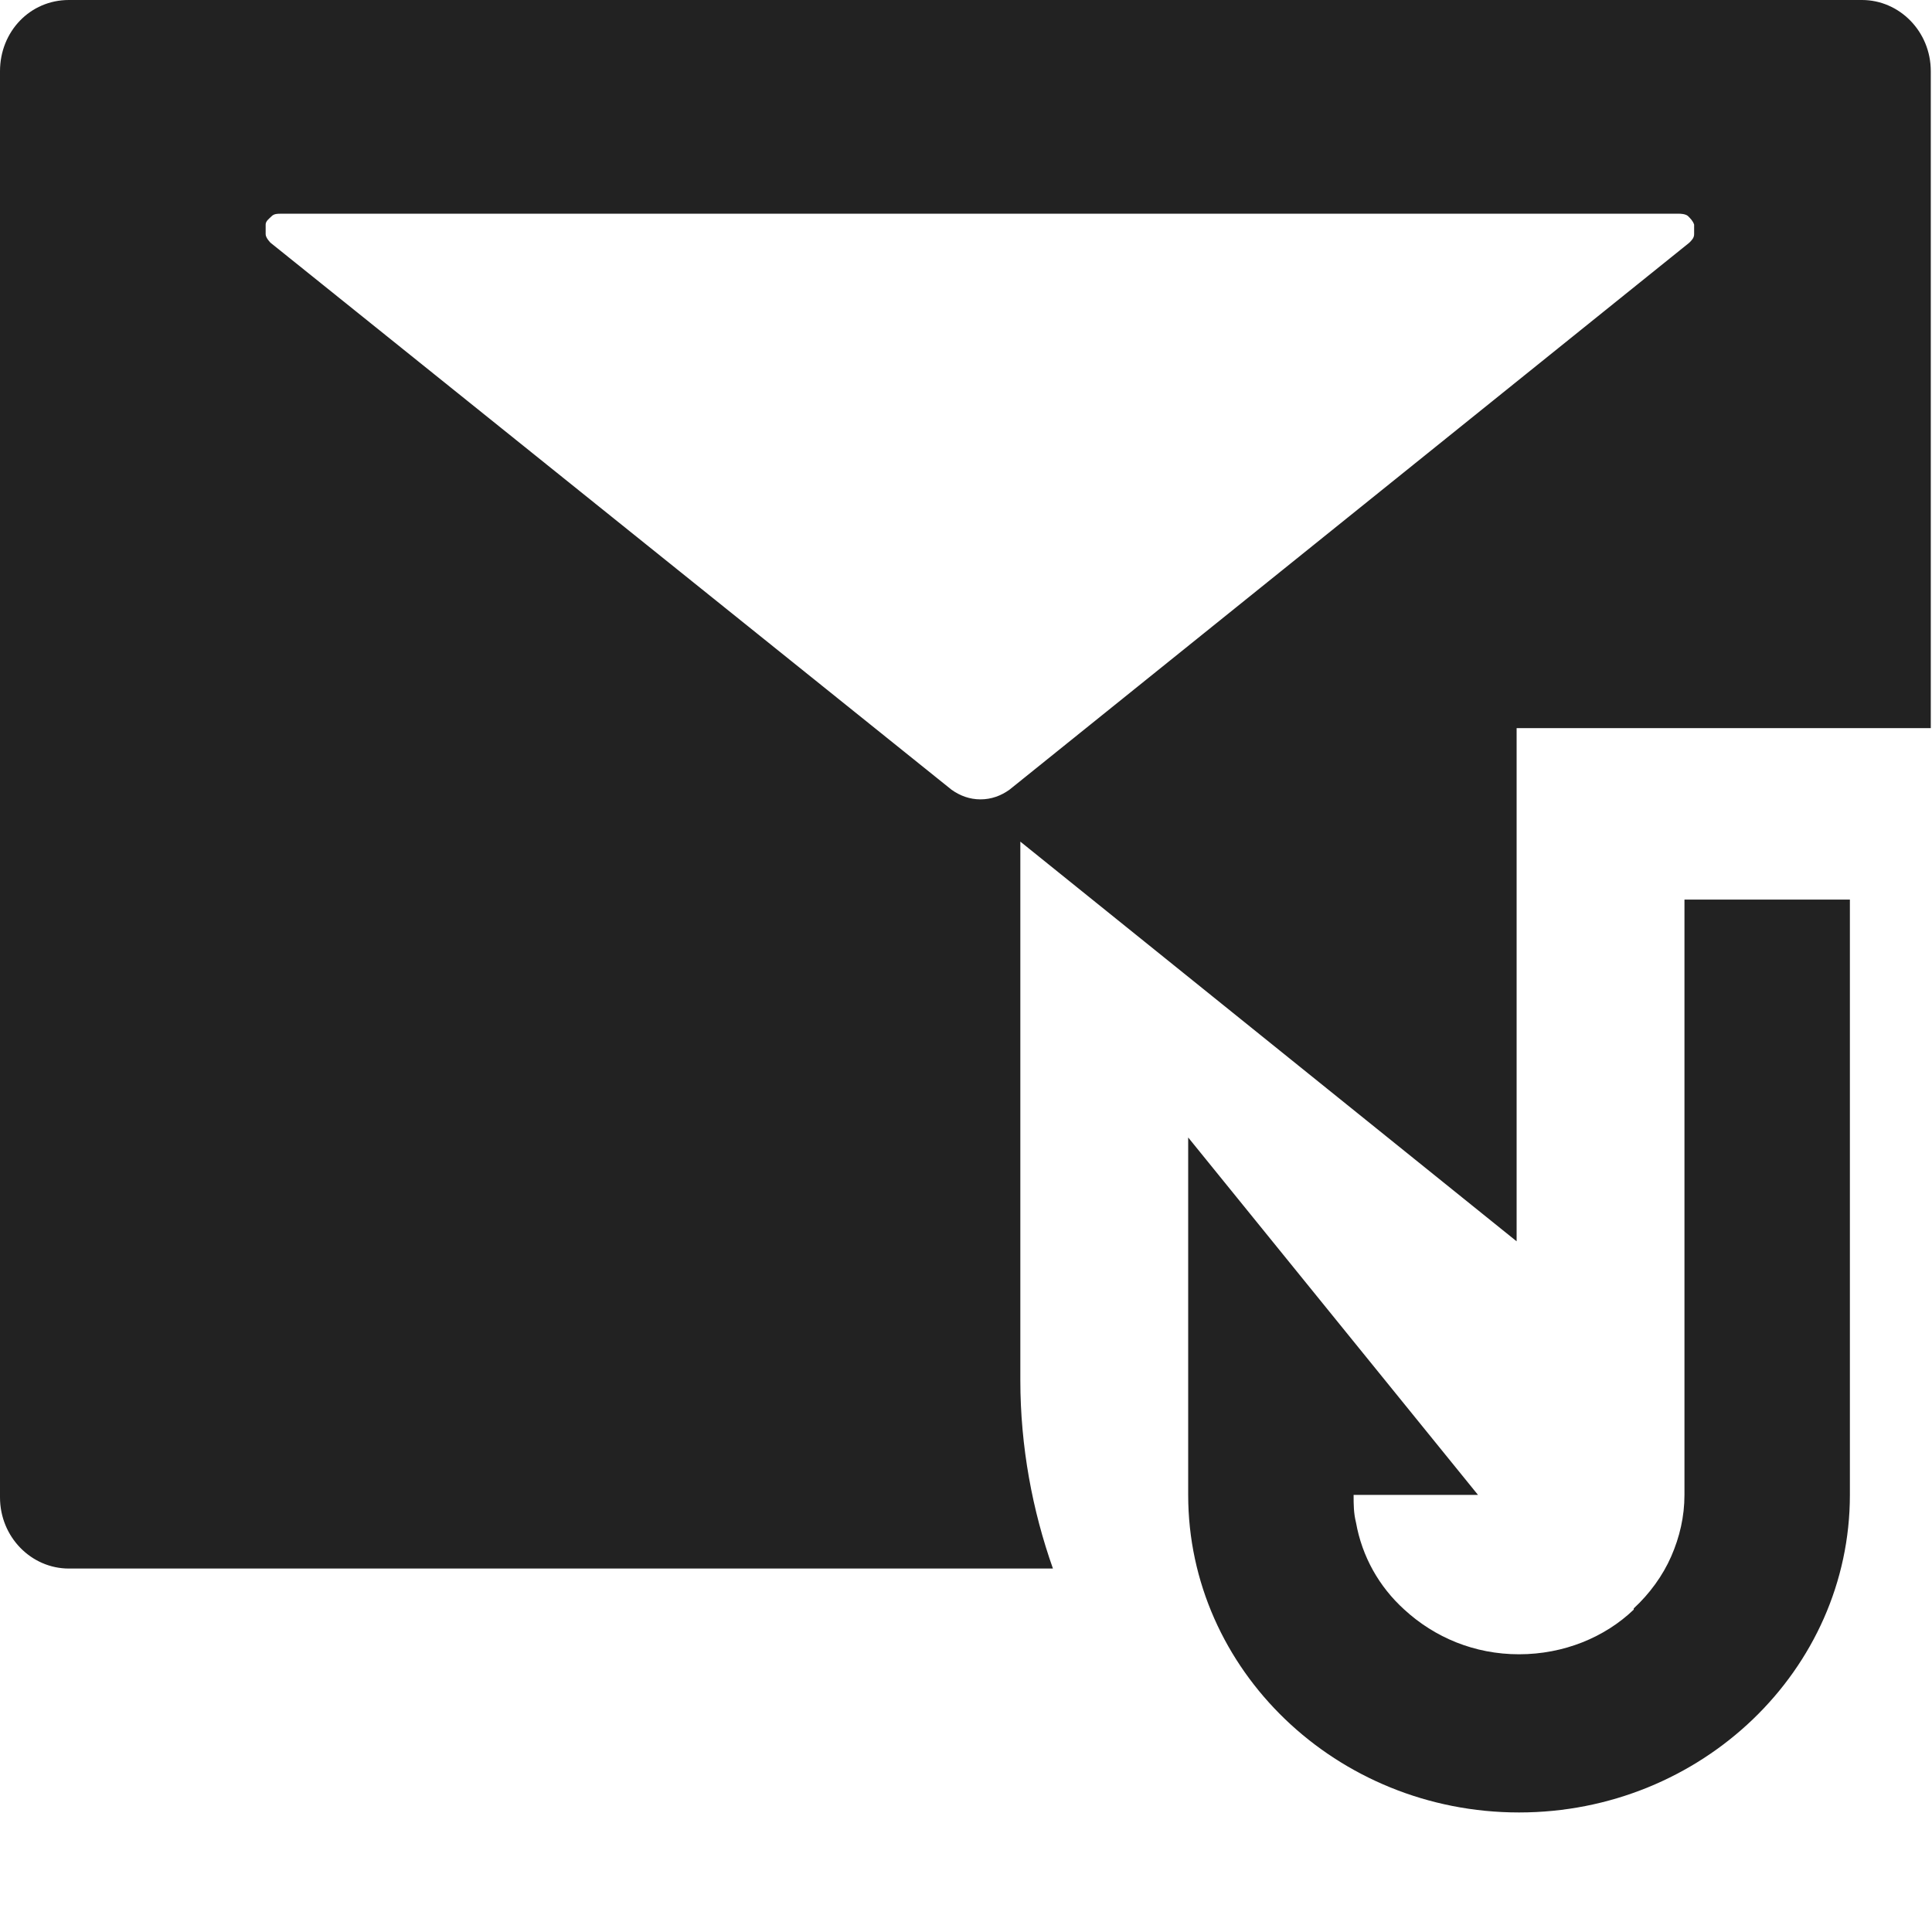
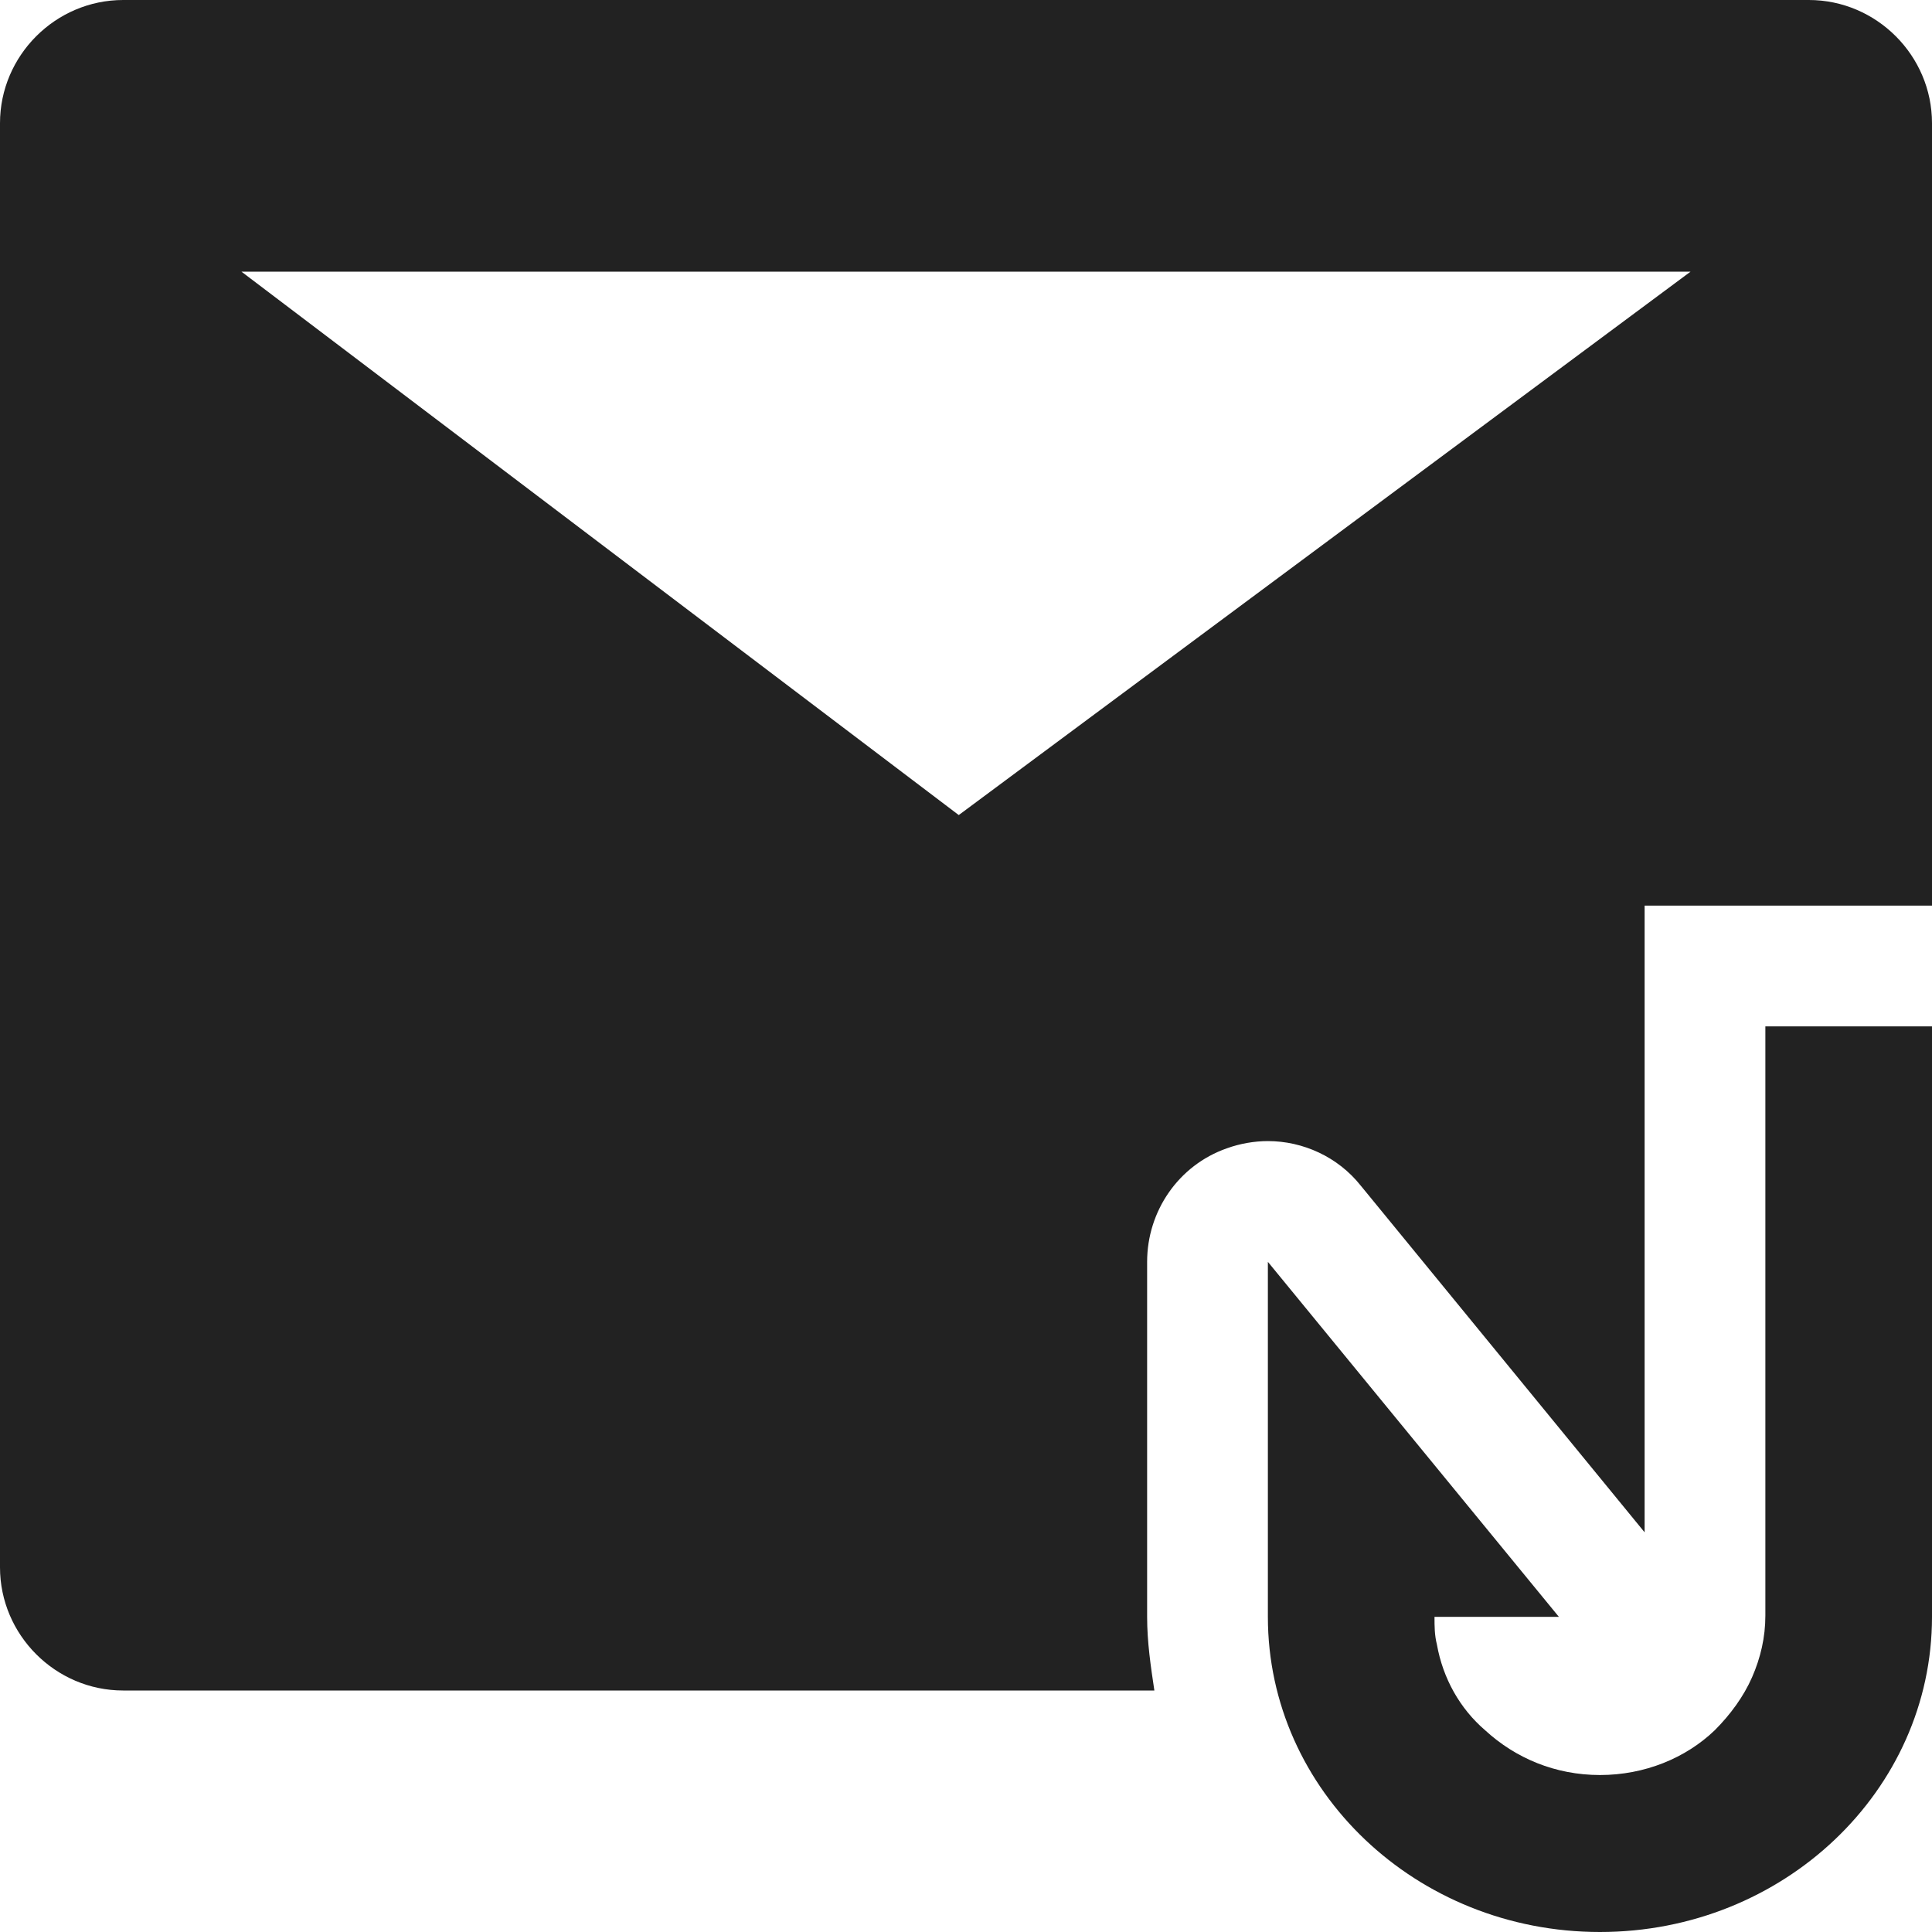
<svg xmlns="http://www.w3.org/2000/svg" version="1.1" width="16" height="16" viewBox="0 0 16 16">
-   <path fill="rgb(34,34,34)" d="M15.43 0h-14.86c-0.32 0-0.57 0.26-0.57 0.59v11.81c0 0.33 0.26 0.59 0.57 0.59h8.15c-0.17-0.48-0.27-1.010-0.27-1.56v-4.46l4.11 3.31v-4.25h3.43v-5.44c0-0.33-0.26-0.59-0.57-0.59zM13.99 2.010l-5.63 4.53c-0.070 0.050-0.15 0.080-0.24 0.080s-0.17-0.030-0.24-0.080l-5.64-4.53s-0.040-0.040-0.040-0.070c0-0.030 0-0.060 0-0.080 0-0.030 0.030-0.050 0.050-0.070s0.050-0.020 0.070-0.020h11.59s0.050 0 0.070 0.020c0.020 0.020 0.040 0.040 0.050 0.070 0 0.030 0 0.050 0 0.080s-0.020 0.050-0.040 0.070zM13.53 13.32c0.13-0.12 0.24-0.27 0.31-0.43s0.11-0.33 0.11-0.51v-4.93h1.37v4.93c0 1.45-1.23 2.63-2.74 2.63s-2.74-1.18-2.74-2.63v-2.96l2.4 2.96h-1.030c0 0.080 0 0.15 0.020 0.23 0.050 0.28 0.19 0.53 0.4 0.72 0.25 0.23 0.58 0.37 0.95 0.37s0.71-0.14 0.95-0.37z" />
+   <path fill="rgb(34,34,34)" d="M14.62 8.5h1.38v4.89c0 1.44-1.23 2.61-2.75 2.61s-2.75-1.17-2.75-2.61v-2.94l2.41 2.94h-1.030c0 0.080 0 0.15 0.020 0.23 0.050 0.28 0.19 0.53 0.4 0.71 0.25 0.23 0.58 0.37 0.95 0.37s0.71-0.14 0.95-0.37v0c0.13-0.13 0.24-0.28 0.31-0.44s0.11-0.33 0.11-0.51v-4.89zM16 1.020v6.48h-2.38v5.19l-2.35-2.87c-0.19-0.24-0.48-0.37-0.77-0.37-0.11 0-0.23 0.020-0.34 0.060-0.4 0.14-0.66 0.52-0.66 0.94v2.94c0 0.21 0.030 0.41 0.060 0.61h-8.54c-0.56 0-1.020-0.46-1.020-1.020v-11.96c0-0.56 0.46-1.020 1.020-1.020h13.96c0.56 0 1.020 0.46 1.020 1.020zM14 2.25h-12l5.94 4.5 6.060-4.5z" />
</svg>
